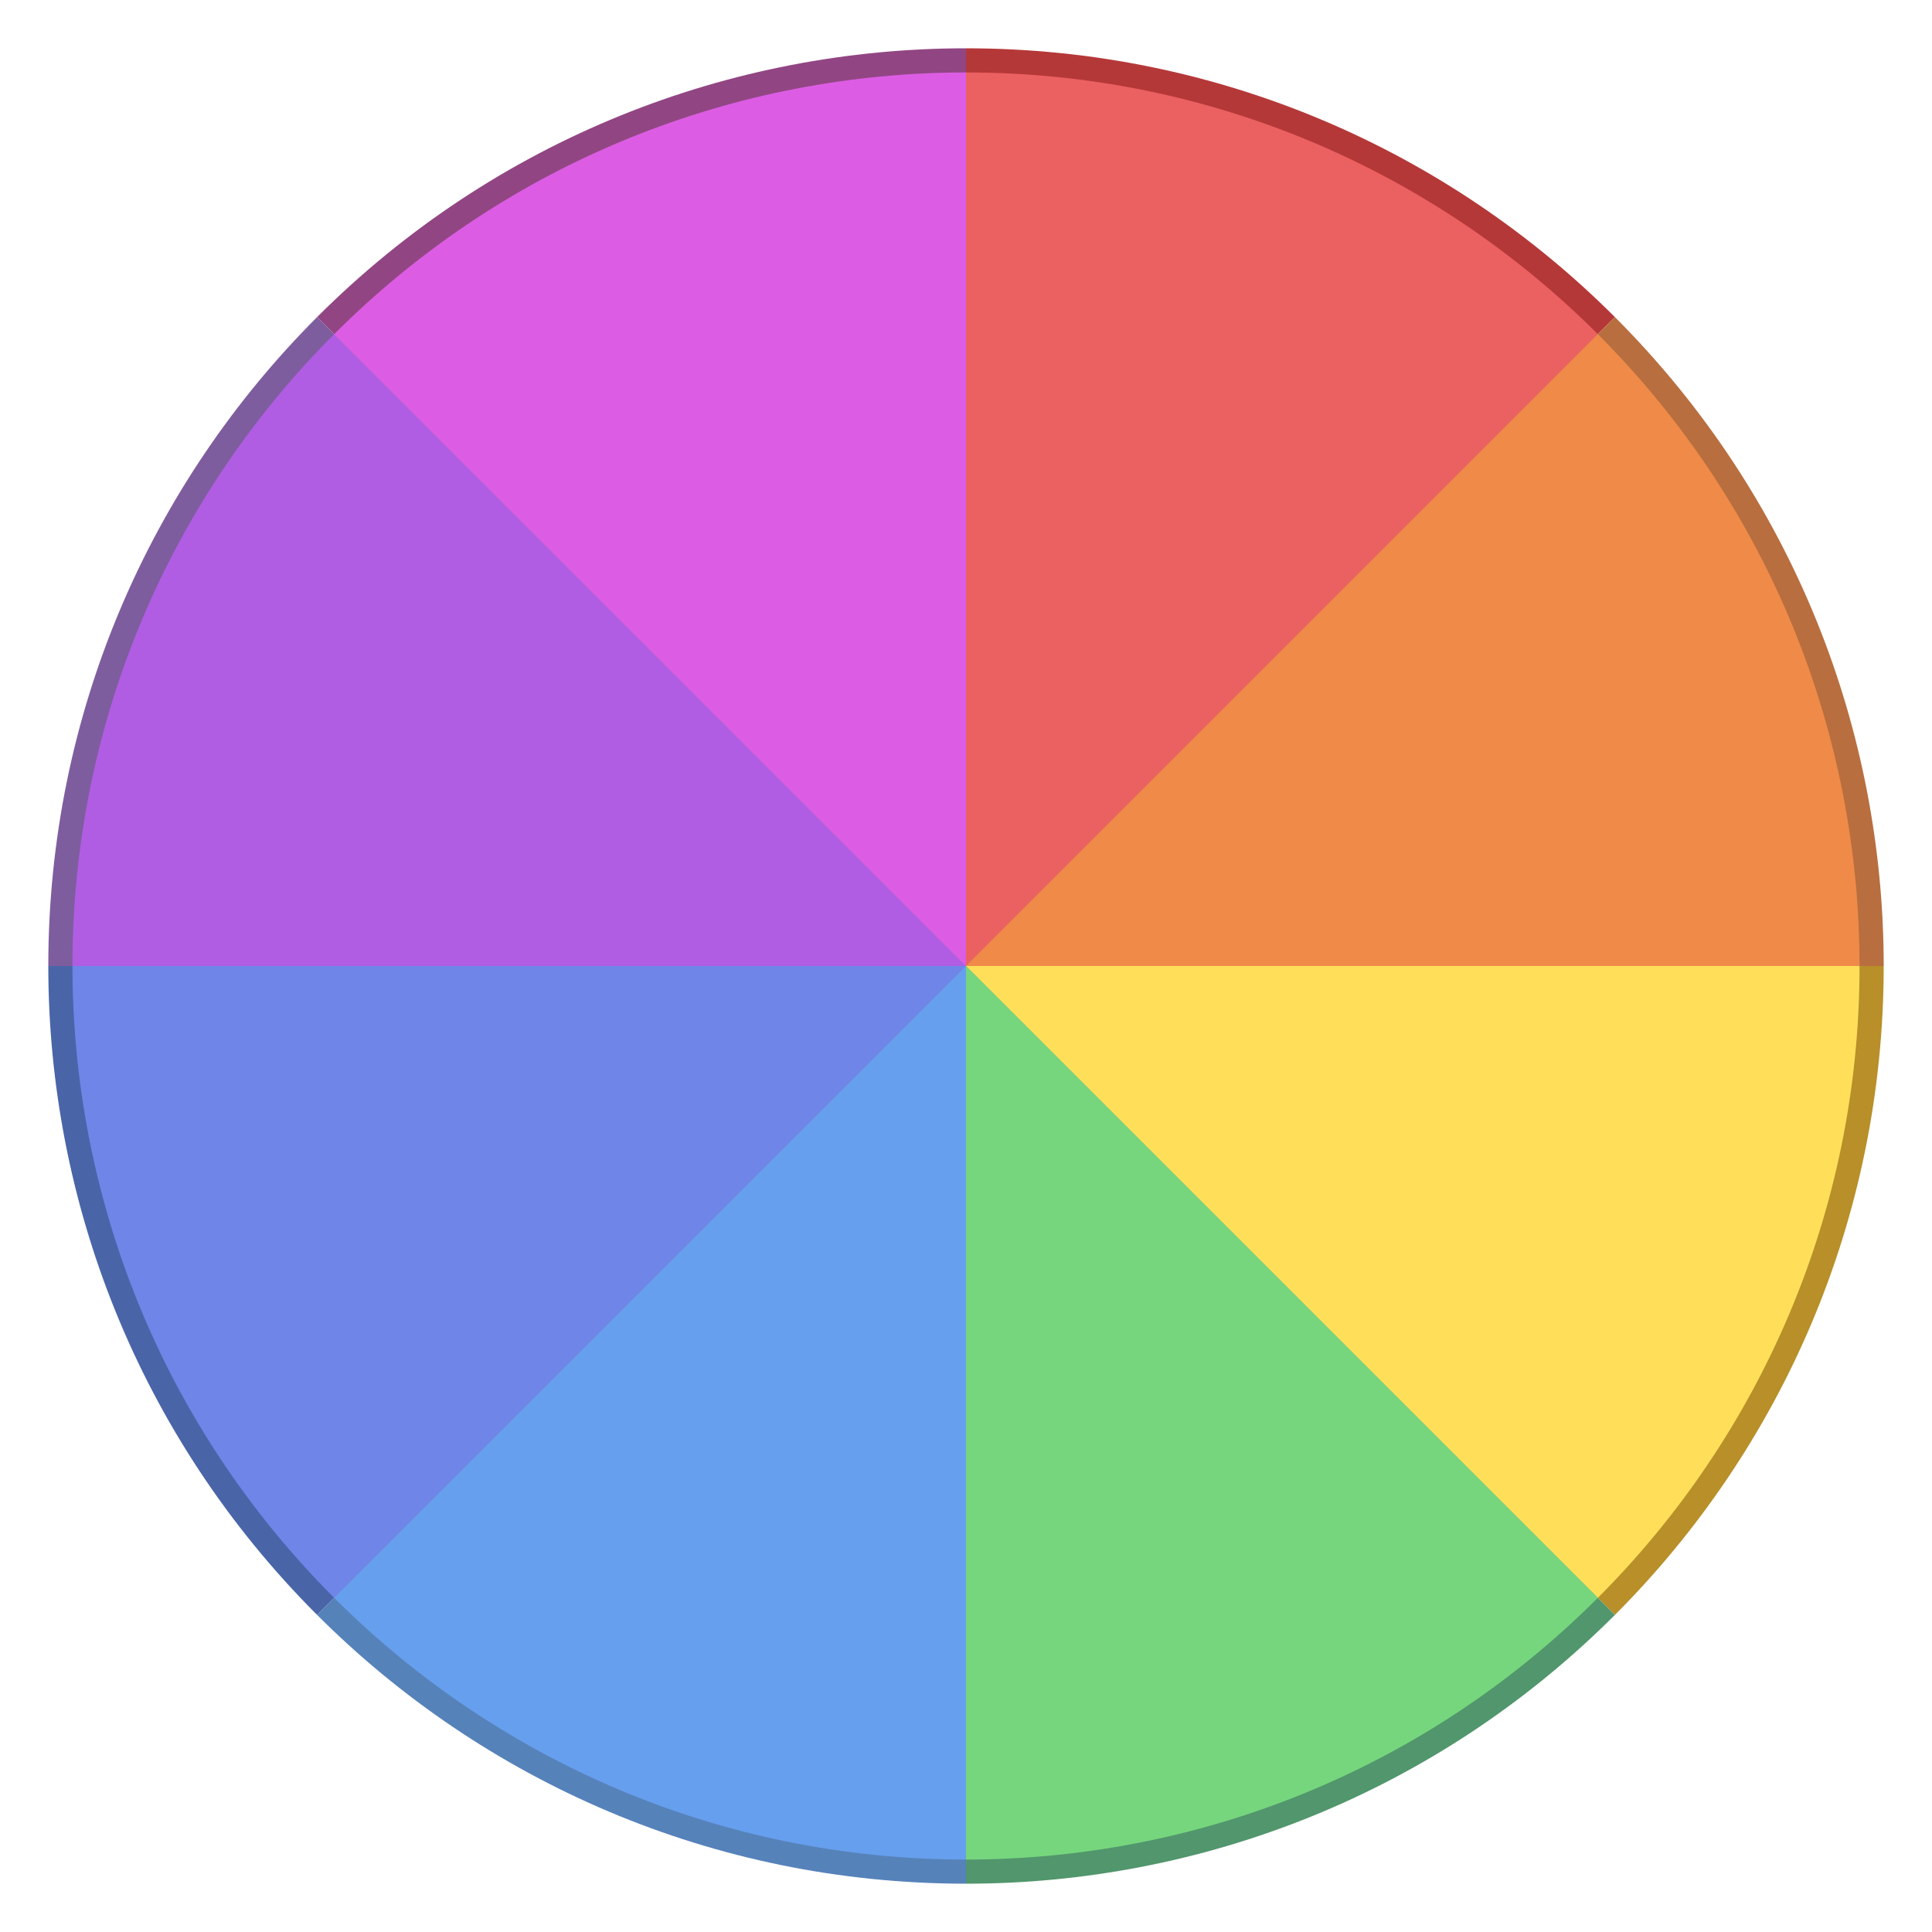
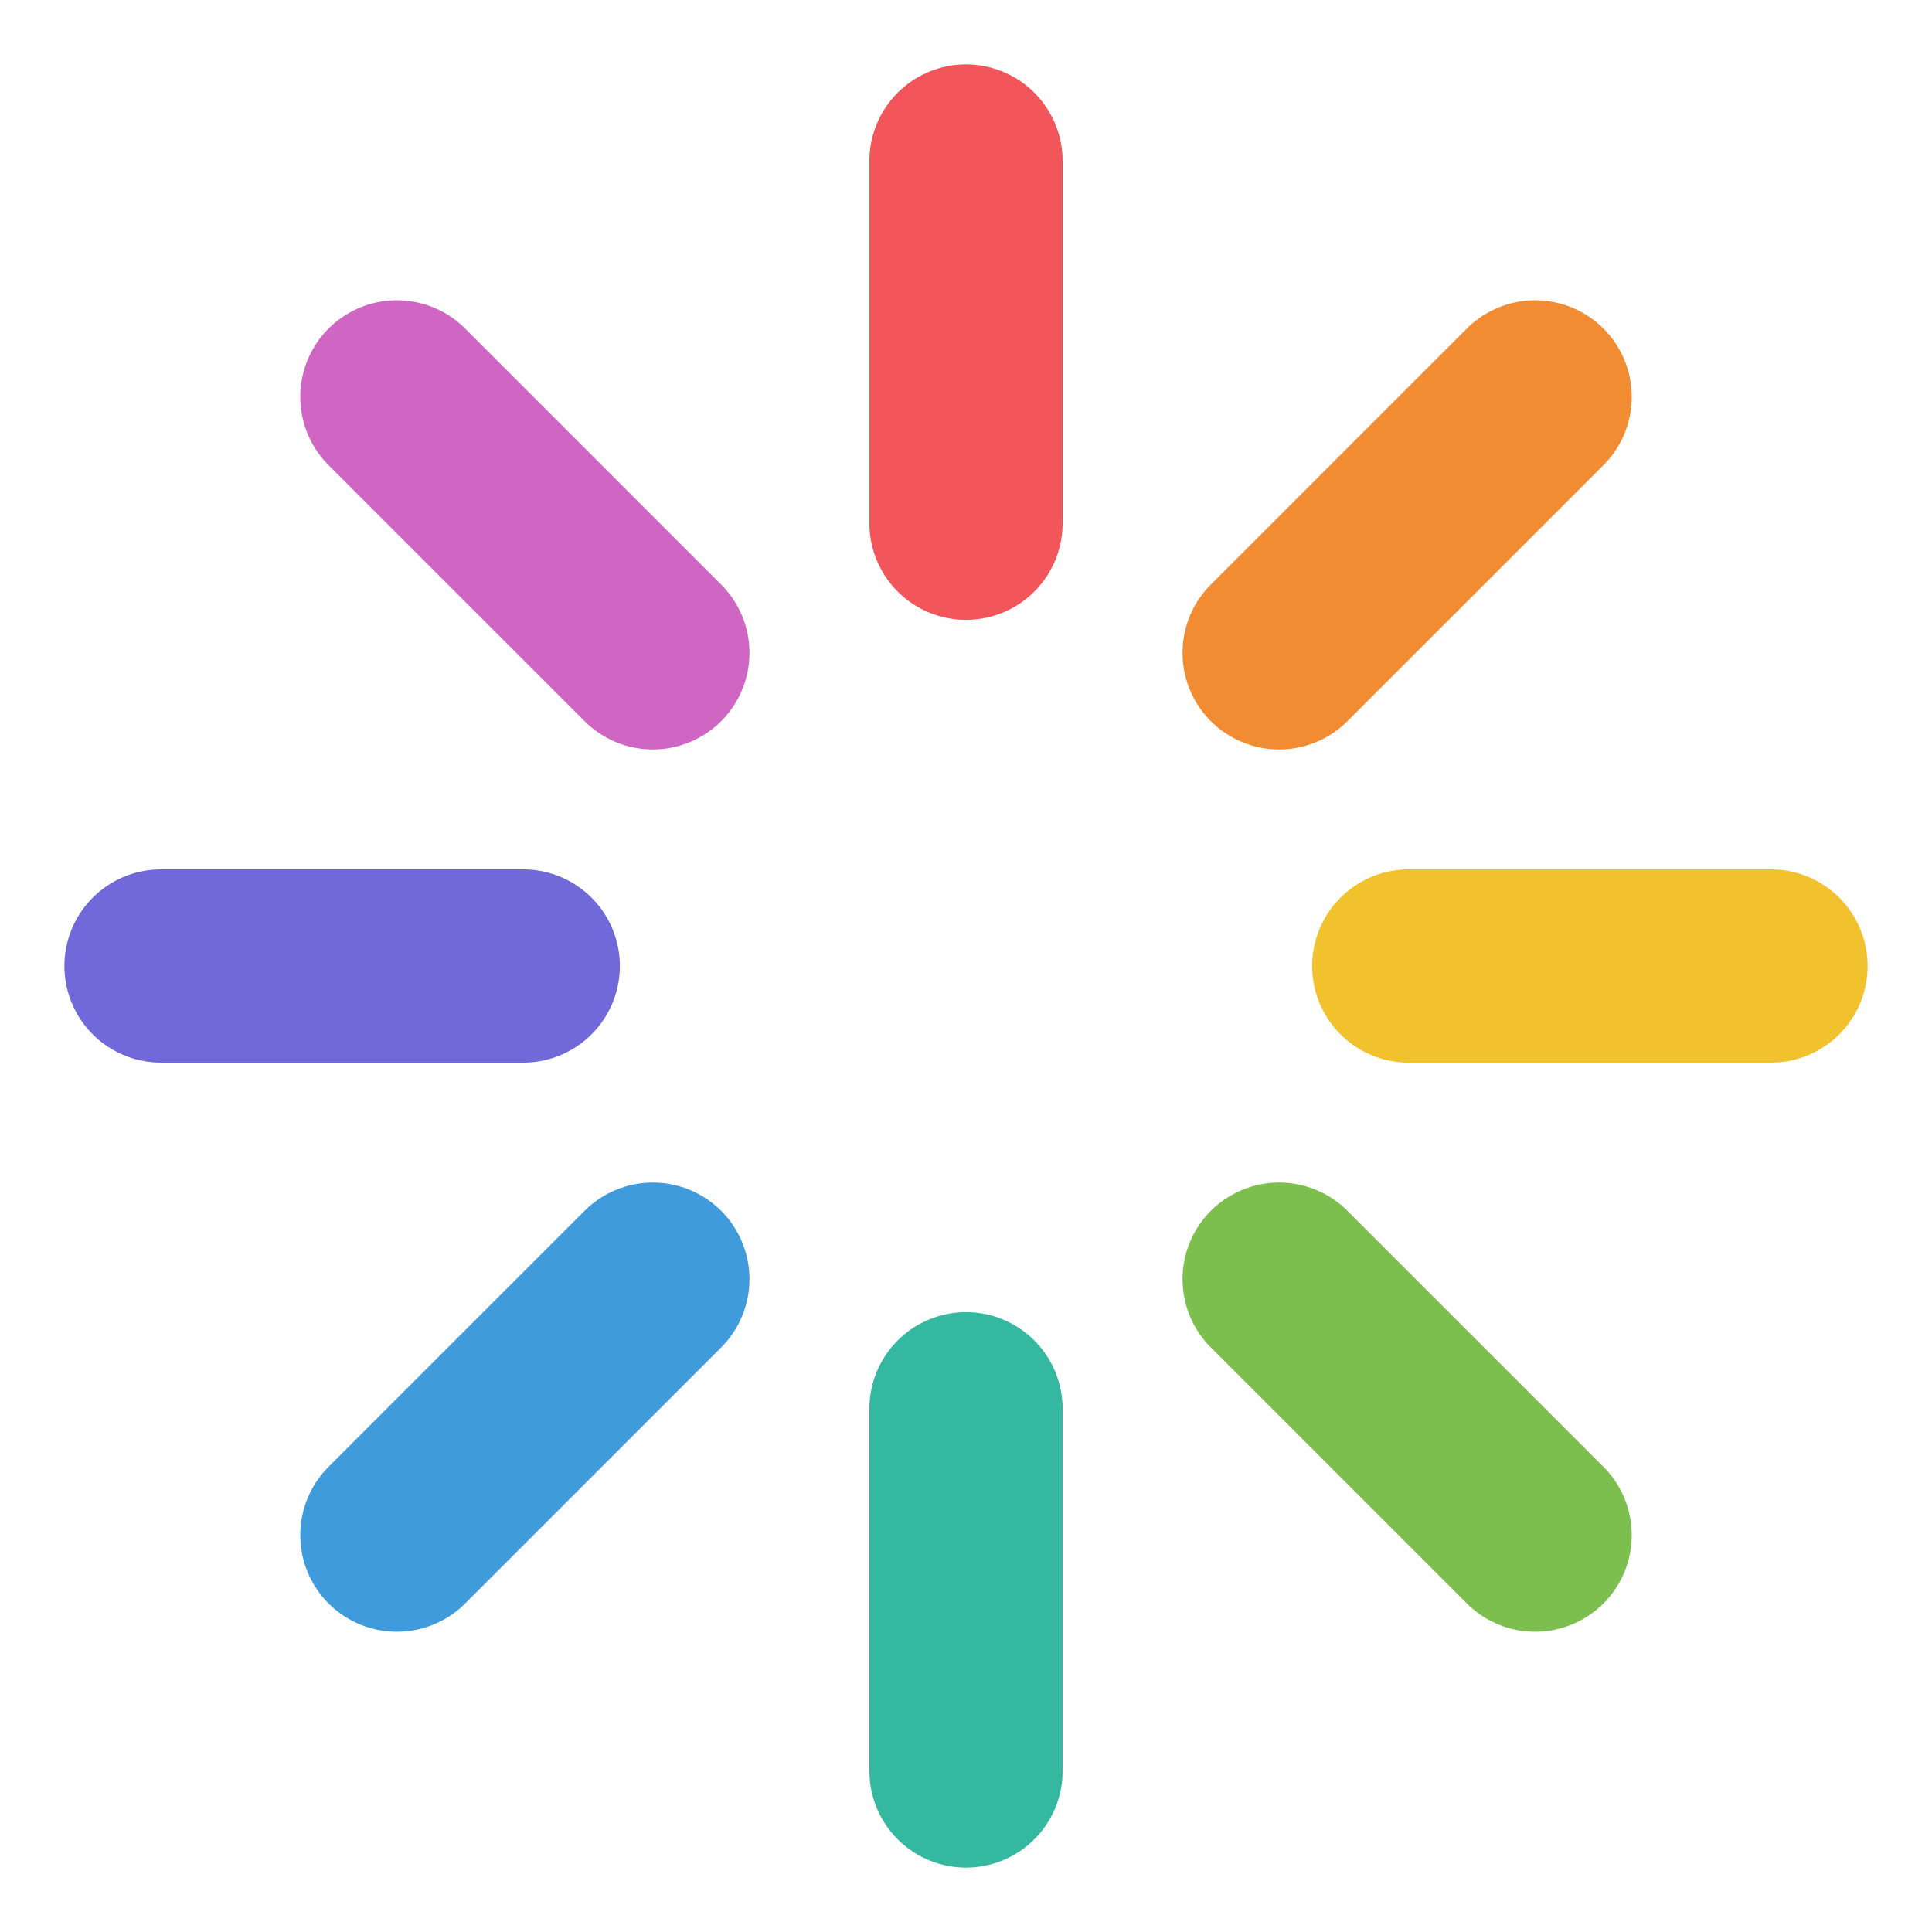
- <svg xmlns="http://www.w3.org/2000/svg" viewBox="0 0 80 80">
-   <path d="M66.87 13.13C59.993 6.253 50.494 2 40 2v38l26.87-26.87z" fill="#b53838" />
-   <path d="M78 40c0-9.725-3.71-19.45-11.13-26.87L40 40h38z" fill="#b86e3e" />
-   <path d="M66.87 66.87C73.747 59.993 78 50.494 78 40H40l26.87 26.87z" fill="#b88f28" />
-   <path d="M40 78c9.725 0 19.45-3.71 26.87-11.13L40 40v38z" fill="#51966c" />
-   <path d="M13.13 66.87C20.007 73.747 29.506 78 40 78V40L13.13 66.87z" fill="#5682ba" />
-   <path d="M2 40c0 9.725 3.71 19.45 11.13 26.87L40 40H2z" fill="#4965a8" />
-   <path d="M13.13 13.13C6.253 20.007 2 29.506 2 40h38L13.13 13.13z" fill="#7e5d9e" />
-   <path d="M40 2c-9.725 0-19.45 3.71-26.87 11.13L40 40V2z" fill="#914683" />
-   <path d="M66.163 13.837C59.467 7.141 50.217 3 40 3v37l26.163-26.163z" fill="#eb6060" />
-   <path d="M77 40c0-9.469-3.612-18.938-10.837-26.163L40 40h37z" fill="#f08a48" />
-   <path d="M66.163 66.163C72.859 59.467 77 50.217 77 40H40l26.163 26.163z" fill="#ffdf59" />
-   <path d="M40 77c9.469 0 18.938-3.612 26.163-10.837L40 40v37z" fill="#76d67d" />
-   <path d="M13.837 66.163C20.533 72.859 29.783 77 40 77V40L13.837 66.163z" fill="#669fed" />
-   <path d="M3 40c0 9.469 3.612 18.938 10.837 26.163L40 40H3z" fill="#6f85e8" />
-   <path d="M13.837 13.837C7.141 20.533 3 29.783 3 40h37L13.837 13.837z" fill="#b05de3" />
-   <path d="M40 3c-9.469 0-18.938 3.612-26.163 10.837L40 40V3z" fill="#dc5de3" />
+ <svg xmlns="http://www.w3.org/2000/svg" viewBox="0 0 24 24">
+   <g fill="none" stroke-width="2.4" stroke-linecap="round">
+     <path stroke="#f2555a" d="M12 6.5V2" />
+     <path stroke="#f28c33" d="M15.89 8.11l3.18-3.18" />
+     <path stroke="#f2c12e" d="M17.5 12H22" />
+     <path stroke="#7dbf4e" d="M15.89 15.89l3.18 3.18" />
+     <path stroke="#35b8a0" d="M12 17.5V22" />
+     <path stroke="#3f9bdc" d="M8.11 15.89l-3.18 3.18" />
+     <path stroke="#7168d9" d="M6.5 12H2" />
+     <path stroke="#d066c4" d="M8.11 8.11L4.93 4.93" />
+   </g>
</svg>
